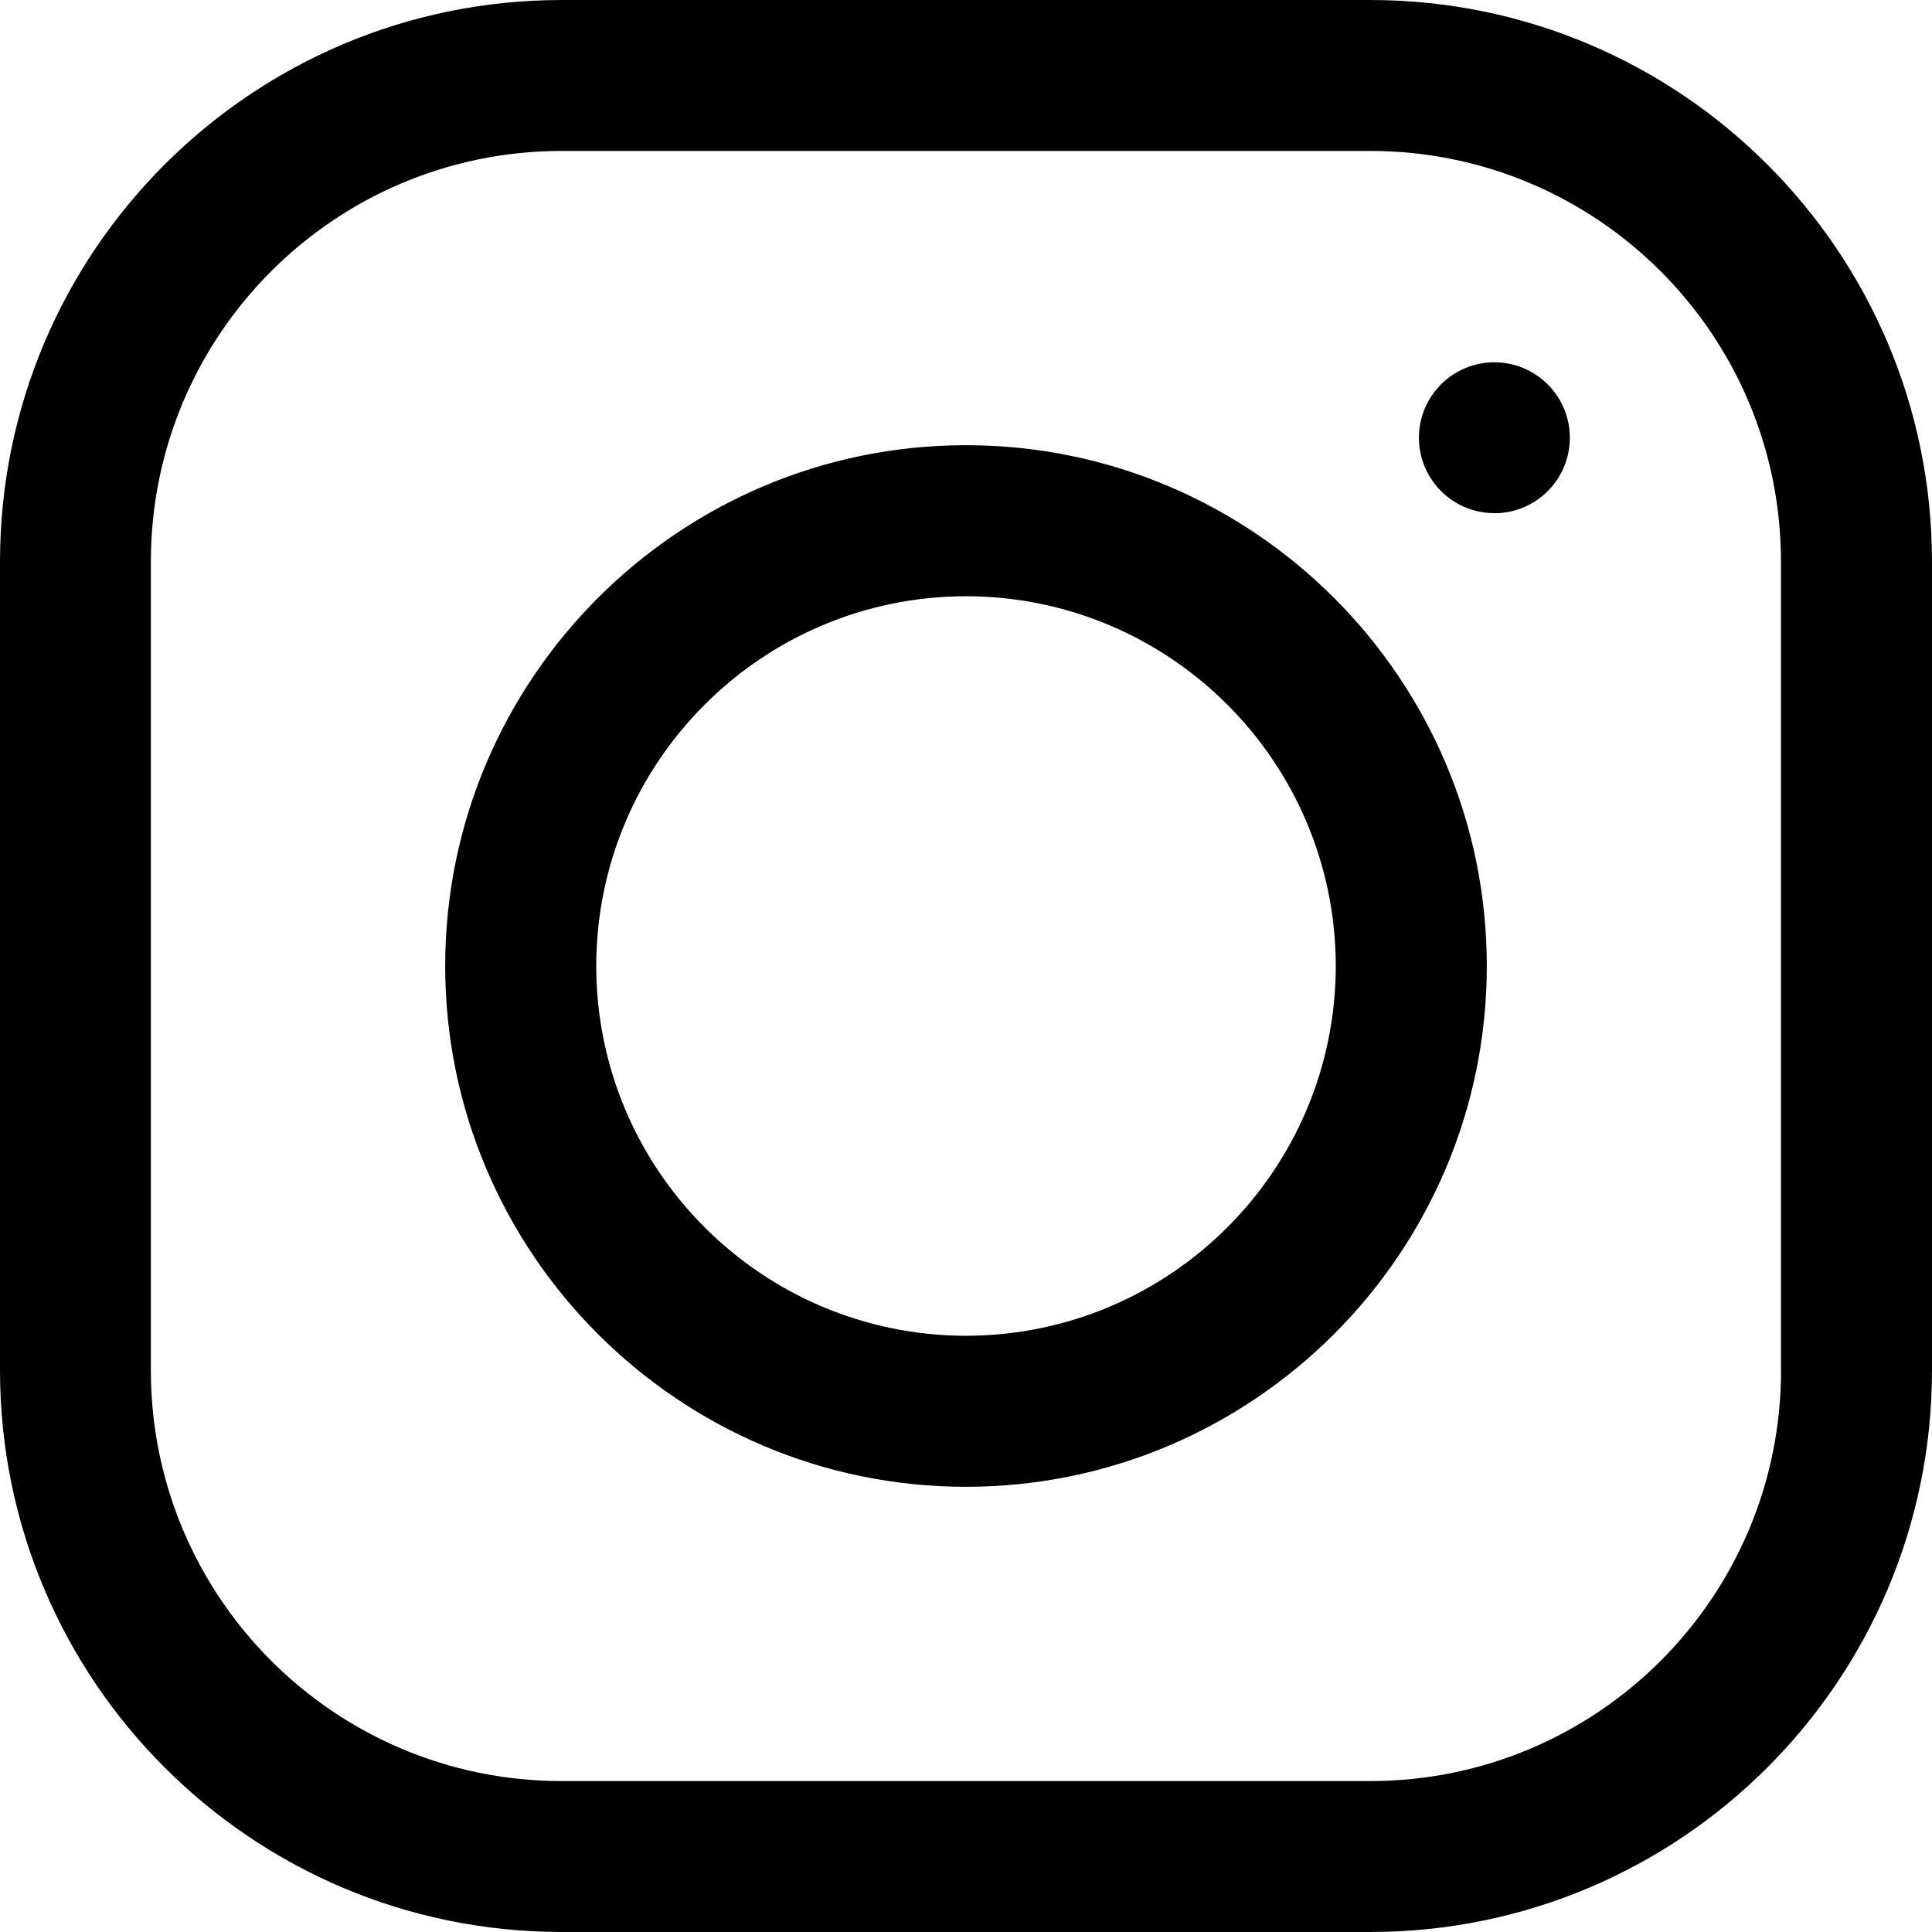
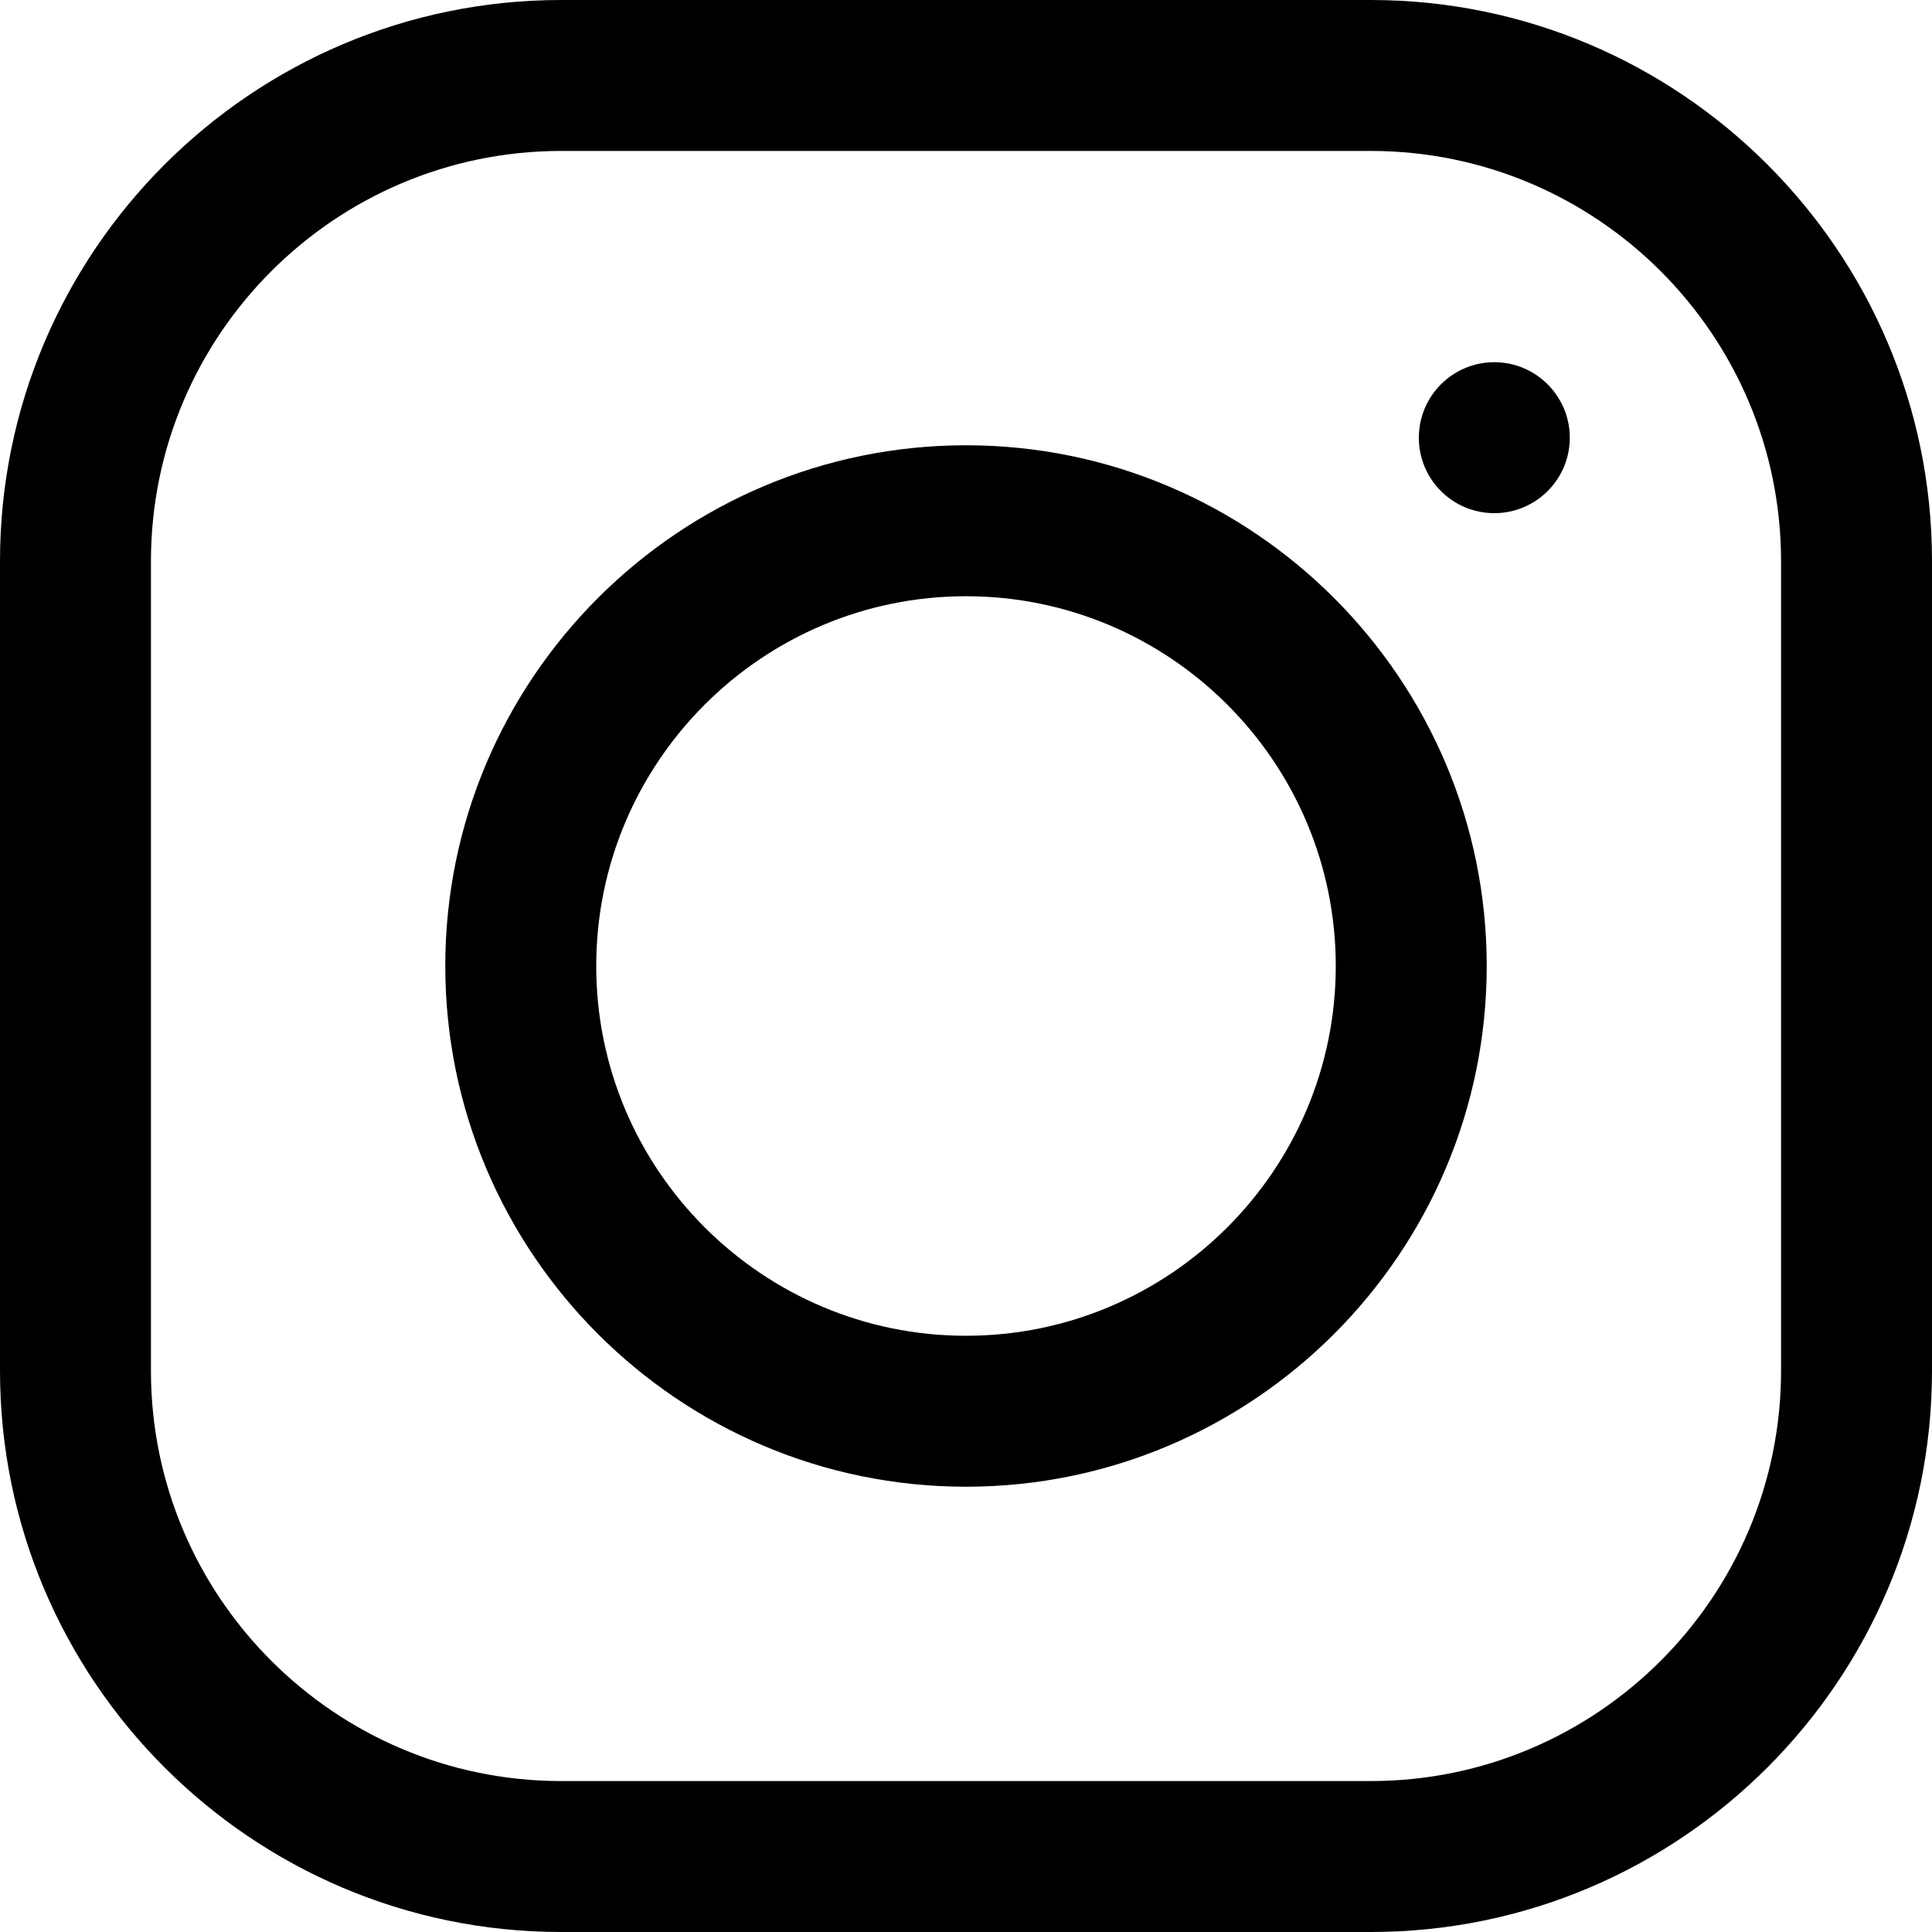
- <svg xmlns="http://www.w3.org/2000/svg" width="23" height="23" fill="none">
-   <path d="M16.319 0H6.68A6.689 6.689 0 000 6.681v9.638A6.689 6.689 0 006.681 23h9.638A6.689 6.689 0 0023 16.319V6.68A6.689 6.689 0 0016.319 0zm4.884 16.319a4.89 4.89 0 01-4.884 4.884H6.68a4.89 4.89 0 01-4.884-4.884V6.68A4.89 4.89 0 016.68 1.797h9.638a4.89 4.89 0 014.884 4.884v9.638z" fill="#000" />
-   <path d="M11.5 5.3c-3.418 0-6.2 2.782-6.2 6.2s2.782 6.2 6.2 6.2 6.2-2.782 6.2-6.2-2.782-6.2-6.2-6.2zm0 10.602A4.407 4.407 0 017.098 11.5 4.407 4.407 0 0111.5 7.098a4.407 4.407 0 014.402 4.402 4.407 4.407 0 01-4.402 4.402zm6.29-9.792a.898.898 0 100-1.797.898.898 0 000 1.796z" fill="#000" />
+ <svg xmlns="http://www.w3.org/2000/svg" width="23" height="23" viewBox="0 0 23 23" fill="none">
+   <path d="M16.319 0H6.681C2.997 0 0 2.997 0 6.681V16.319C0 20.003 2.997 23 6.681 23H16.319C20.003 23 23 20.003 23 16.319V6.681C23 2.997 20.003 0 16.319 0ZM21.203 16.319C21.203 19.012 19.012 21.203 16.319 21.203H6.681C3.988 21.203 1.797 19.012 1.797 16.319V6.681C1.797 3.988 3.988 1.797 6.681 1.797H16.319C19.012 1.797 21.203 3.988 21.203 6.681V16.319Z" fill="black" />
+   <path d="M11.5 5.301C8.082 5.301 5.301 8.082 5.301 11.5C5.301 14.918 8.082 17.699 11.5 17.699C14.918 17.699 17.699 14.918 17.699 11.5C17.699 8.082 14.918 5.301 11.5 5.301ZM11.5 15.902C9.073 15.902 7.098 13.927 7.098 11.5C7.098 9.073 9.073 7.098 11.5 7.098C13.927 7.098 15.902 9.073 15.902 11.5C15.902 13.927 13.927 15.902 11.5 15.902Z" fill="black" />
+   <path d="M17.789 6.109C18.285 6.109 18.688 5.707 18.688 5.211C18.688 4.715 18.285 4.312 17.789 4.312C17.293 4.312 16.891 4.715 16.891 5.211C16.891 5.707 17.293 6.109 17.789 6.109Z" fill="black" />
</svg>
